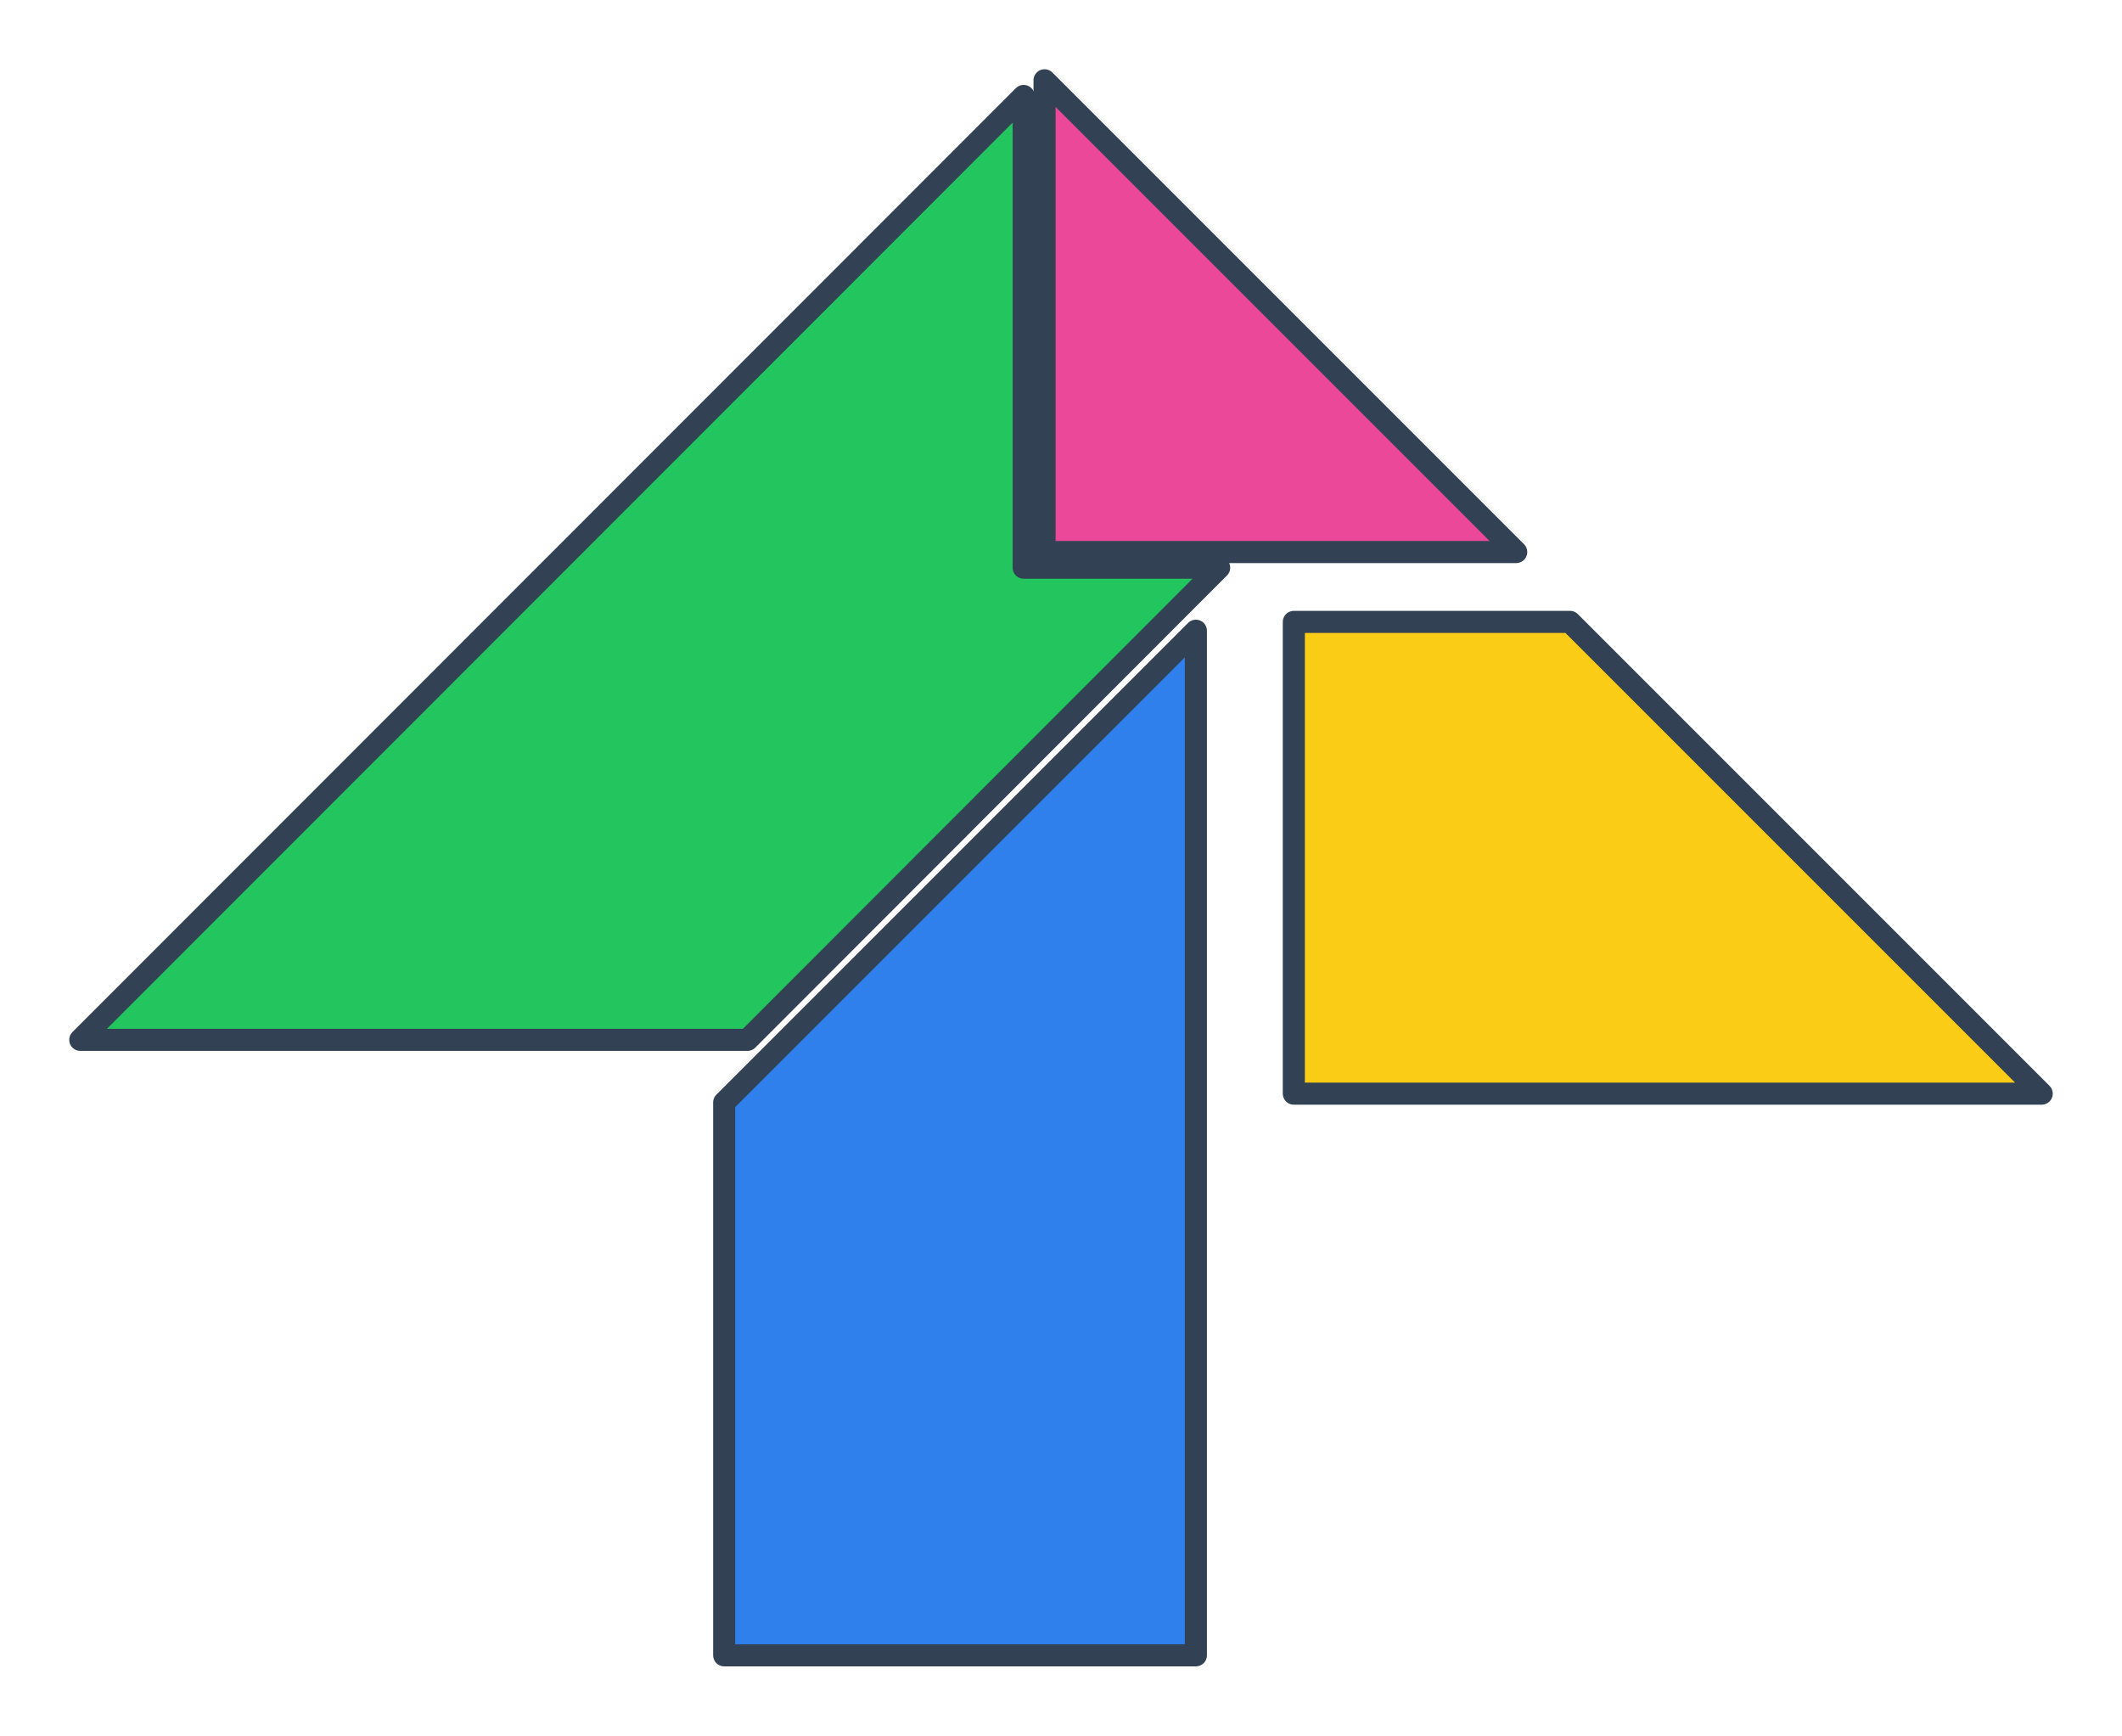
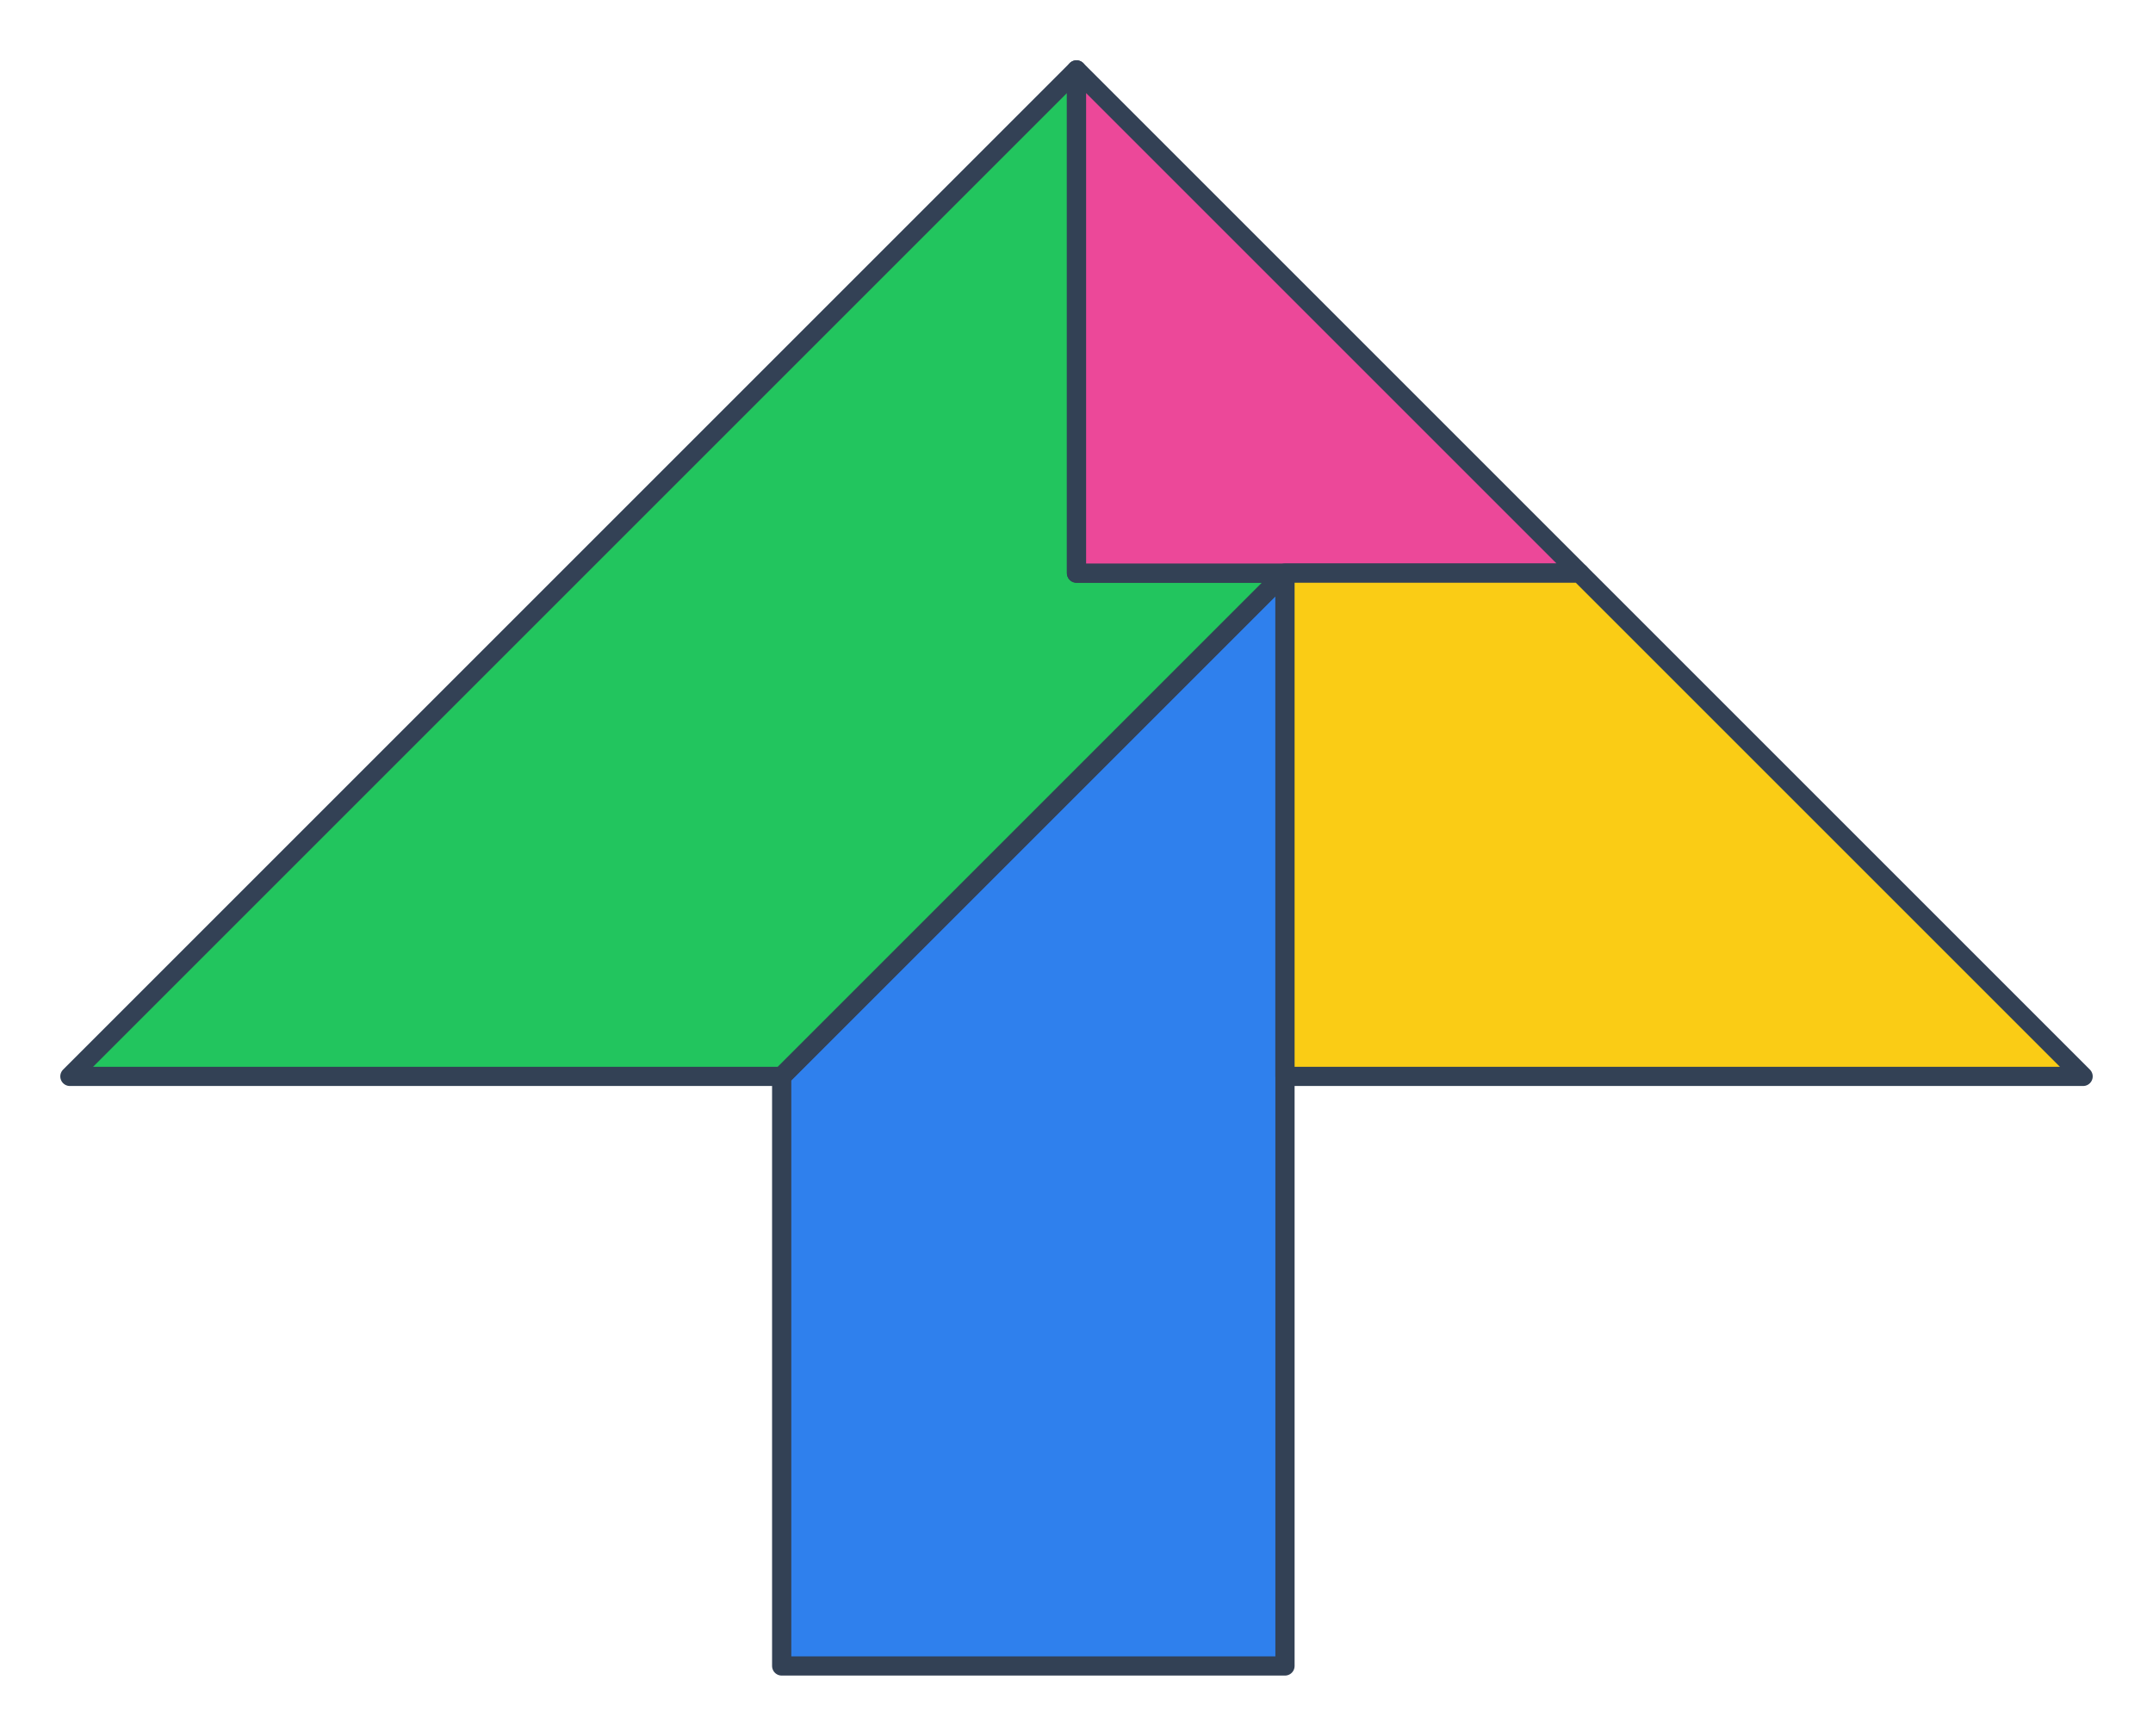
- <svg xmlns="http://www.w3.org/2000/svg" viewBox="14.99 32.28 52.86 43.22" preserveAspectRatio="xMidYMid meet">
+ <svg xmlns="http://www.w3.org/2000/svg" viewBox="13 31.565 61.6 49.67" preserveAspectRatio="xMidYMid meet">
  <g stroke="#334155" stroke-width="0.55" stroke-linejoin="round">
-     <polygon data-piece="blue" points="44.78,47.99 33.03,59.74 33.03,73.51 44.78,73.51" fill="#2f80ed" />
-     <polygon data-piece="green" points="16.99,58.18 33.61,58.18 45.36,46.42 40.49,46.42 40.49,34.67" fill="#22c55e" />
-     <polygon data-piece="red" points="41.01,34.28 52.76,46.03 41.01,46.03" fill="#ec4899" />
-     <polygon data-piece="yellow" points="65.85,59.52 47.22,59.52 47.22,47.77 54.1,47.77" fill="#facc15" />
+     <polygon data-piece="blue" points="49.765,47.965 49.765,79.235 35.365,79.235 35.365,62.365" fill="#2f80ed" />
+     <polygon data-piece="green" points="35.365,62.365 15,62.365 43.8,33.565 43.8,47.965 49.765,47.965" fill="#22c55e" />
+     <polygon data-piece="red" points="58.2,47.965 43.8,47.965 43.8,33.565" fill="#ec4899" />
+     <polygon data-piece="yellow" points="49.765,62.365 72.6,62.365 58.2,47.965 49.765,47.965" fill="#facc15" />
  </g>
</svg>
